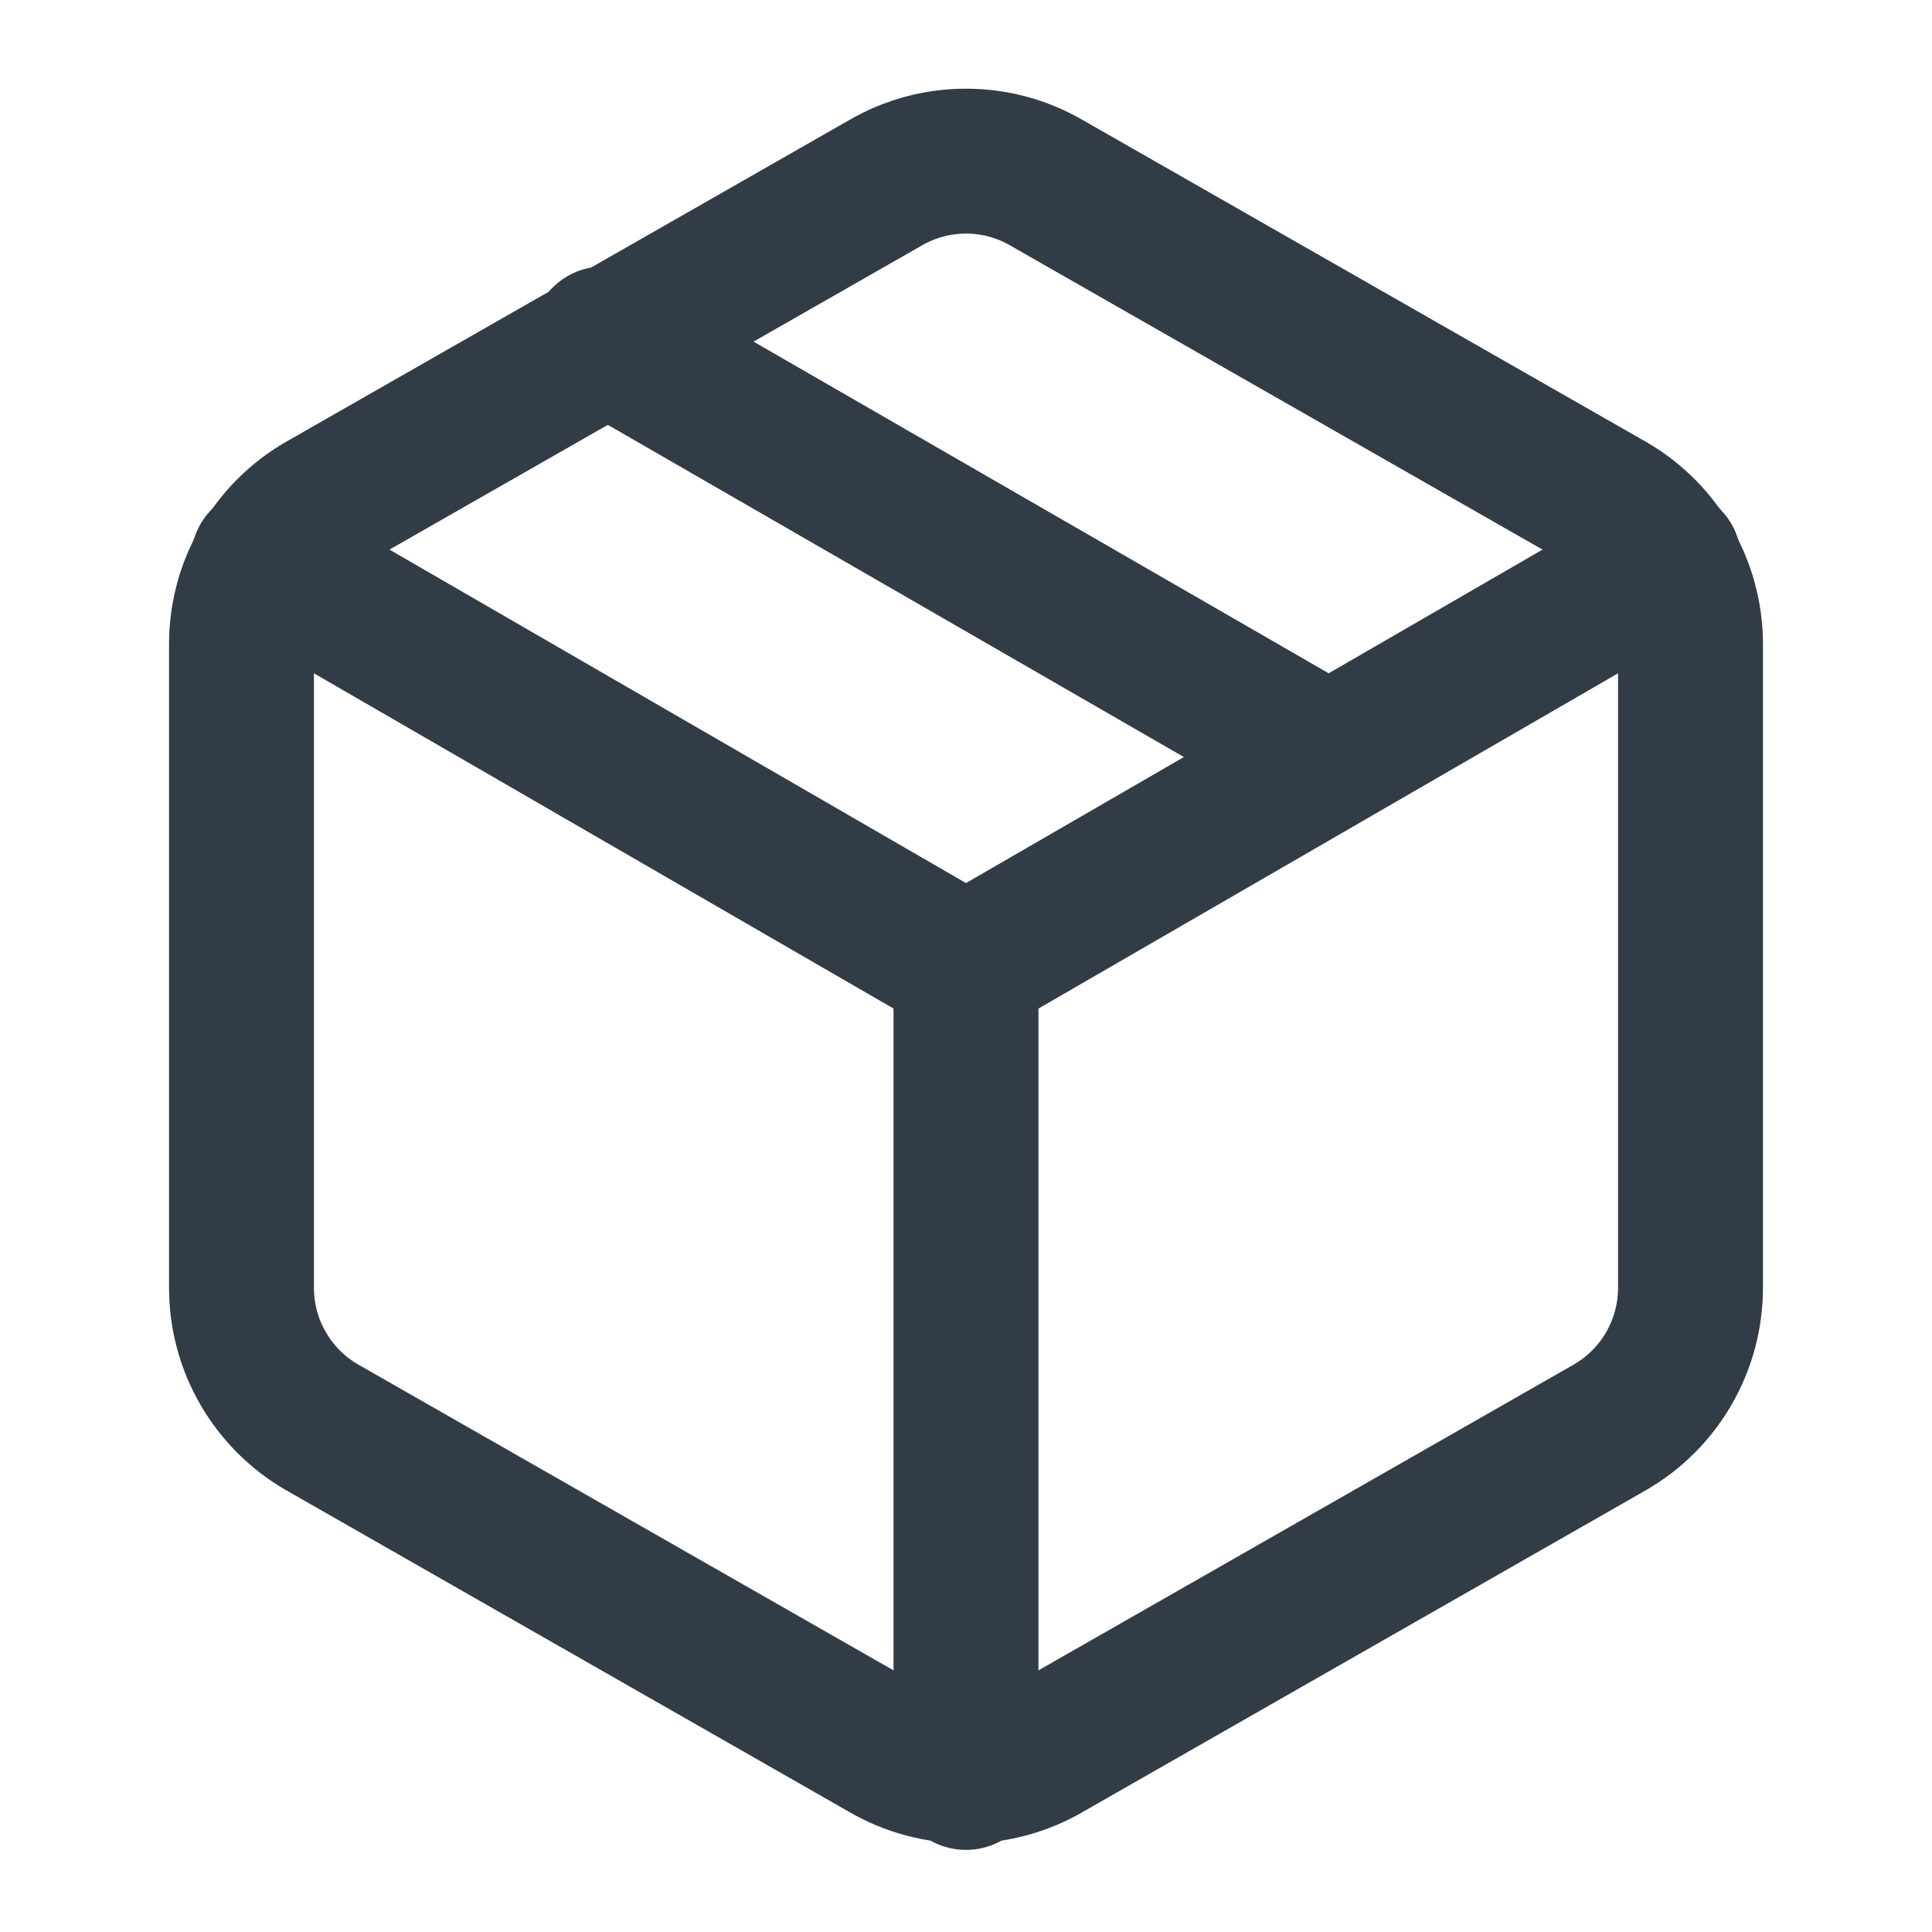
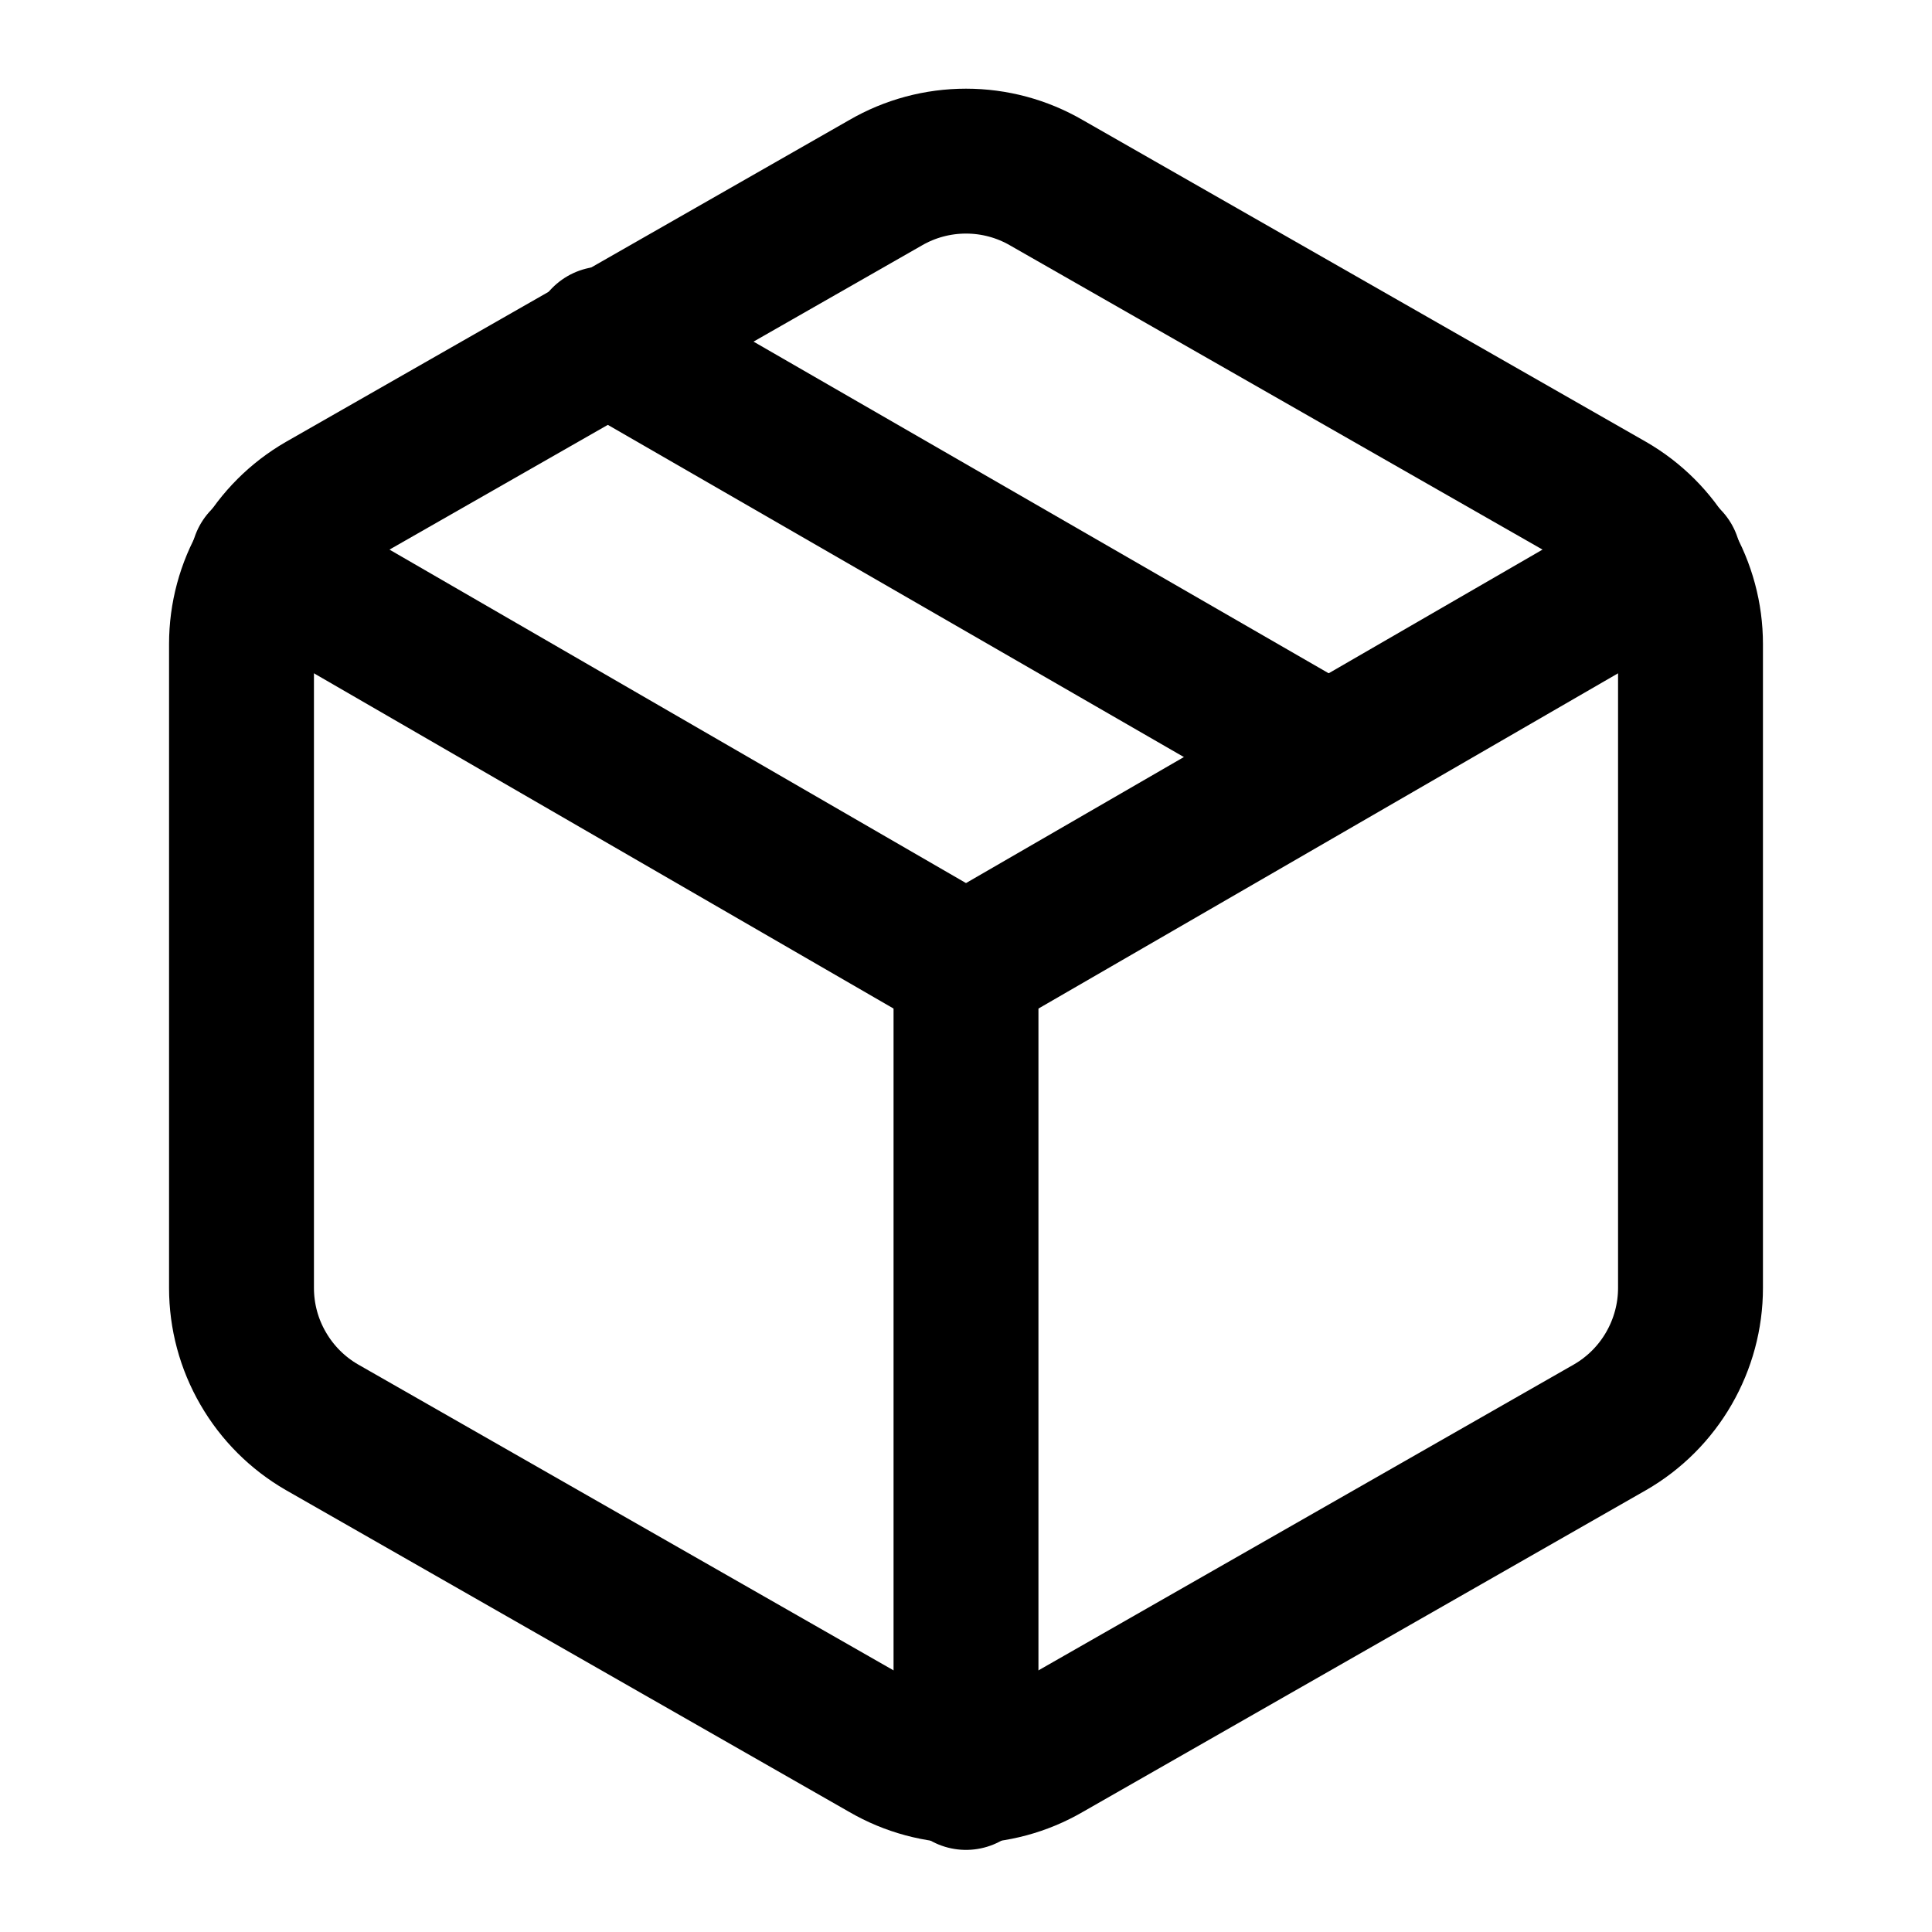
<svg xmlns="http://www.w3.org/2000/svg" width="20" height="20" viewBox="0 0 20 20" fill="none">
-   <path d="M13.75 7.833L6.25 3.508" stroke="#323C47" stroke-width="1.5" stroke-linecap="round" stroke-linejoin="round" />
-   <path d="M17.5 13.333V6.667C17.5 6.374 17.422 6.087 17.276 5.834C17.13 5.581 16.92 5.371 16.667 5.225L10.833 1.892C10.58 1.745 10.293 1.668 10 1.668C9.707 1.668 9.42 1.745 9.167 1.892L3.333 5.225C3.08 5.371 2.87 5.581 2.724 5.834C2.577 6.087 2.5 6.374 2.5 6.667V13.333C2.5 13.626 2.577 13.913 2.724 14.166C2.87 14.419 3.08 14.629 3.333 14.775L9.167 18.108C9.42 18.255 9.707 18.332 10 18.332C10.293 18.332 10.58 18.255 10.833 18.108L16.667 14.775C16.92 14.629 17.13 14.419 17.276 14.166C17.422 13.913 17.5 13.626 17.5 13.333Z" stroke="#323C47" stroke-width="1.5" stroke-linecap="round" stroke-linejoin="round" />
-   <path d="M2.725 5.8L10 10.008L17.275 5.8" stroke="#323C47" stroke-width="1.5" stroke-linecap="round" stroke-linejoin="round" />
-   <path d="M10 18.4V10" stroke="#323C47" stroke-width="1.5" stroke-linecap="round" stroke-linejoin="round" />
+   <path d="M13.75 7.833L6.25 3.508" stroke="#000" stroke-width="1.5" stroke-linecap="round" stroke-linejoin="round" />
+   <path d="M17.5 13.333V6.667C17.5 6.374 17.422 6.087 17.276 5.834C17.13 5.581 16.92 5.371 16.667 5.225L10.833 1.892C10.58 1.745 10.293 1.668 10 1.668C9.707 1.668 9.42 1.745 9.167 1.892L3.333 5.225C3.08 5.371 2.87 5.581 2.724 5.834C2.577 6.087 2.5 6.374 2.5 6.667V13.333C2.5 13.626 2.577 13.913 2.724 14.166C2.87 14.419 3.08 14.629 3.333 14.775L9.167 18.108C9.42 18.255 9.707 18.332 10 18.332C10.293 18.332 10.58 18.255 10.833 18.108L16.667 14.775C16.92 14.629 17.13 14.419 17.276 14.166C17.422 13.913 17.5 13.626 17.5 13.333Z" stroke="#000" stroke-width="1.5" stroke-linecap="round" stroke-linejoin="round" />
+   <path d="M2.725 5.8L10 10.008L17.275 5.8" stroke="#000" stroke-width="1.5" stroke-linecap="round" stroke-linejoin="round" />
+   <path d="M10 18.4V10" stroke="#000" stroke-width="1.5" stroke-linecap="round" stroke-linejoin="round" />
</svg>
